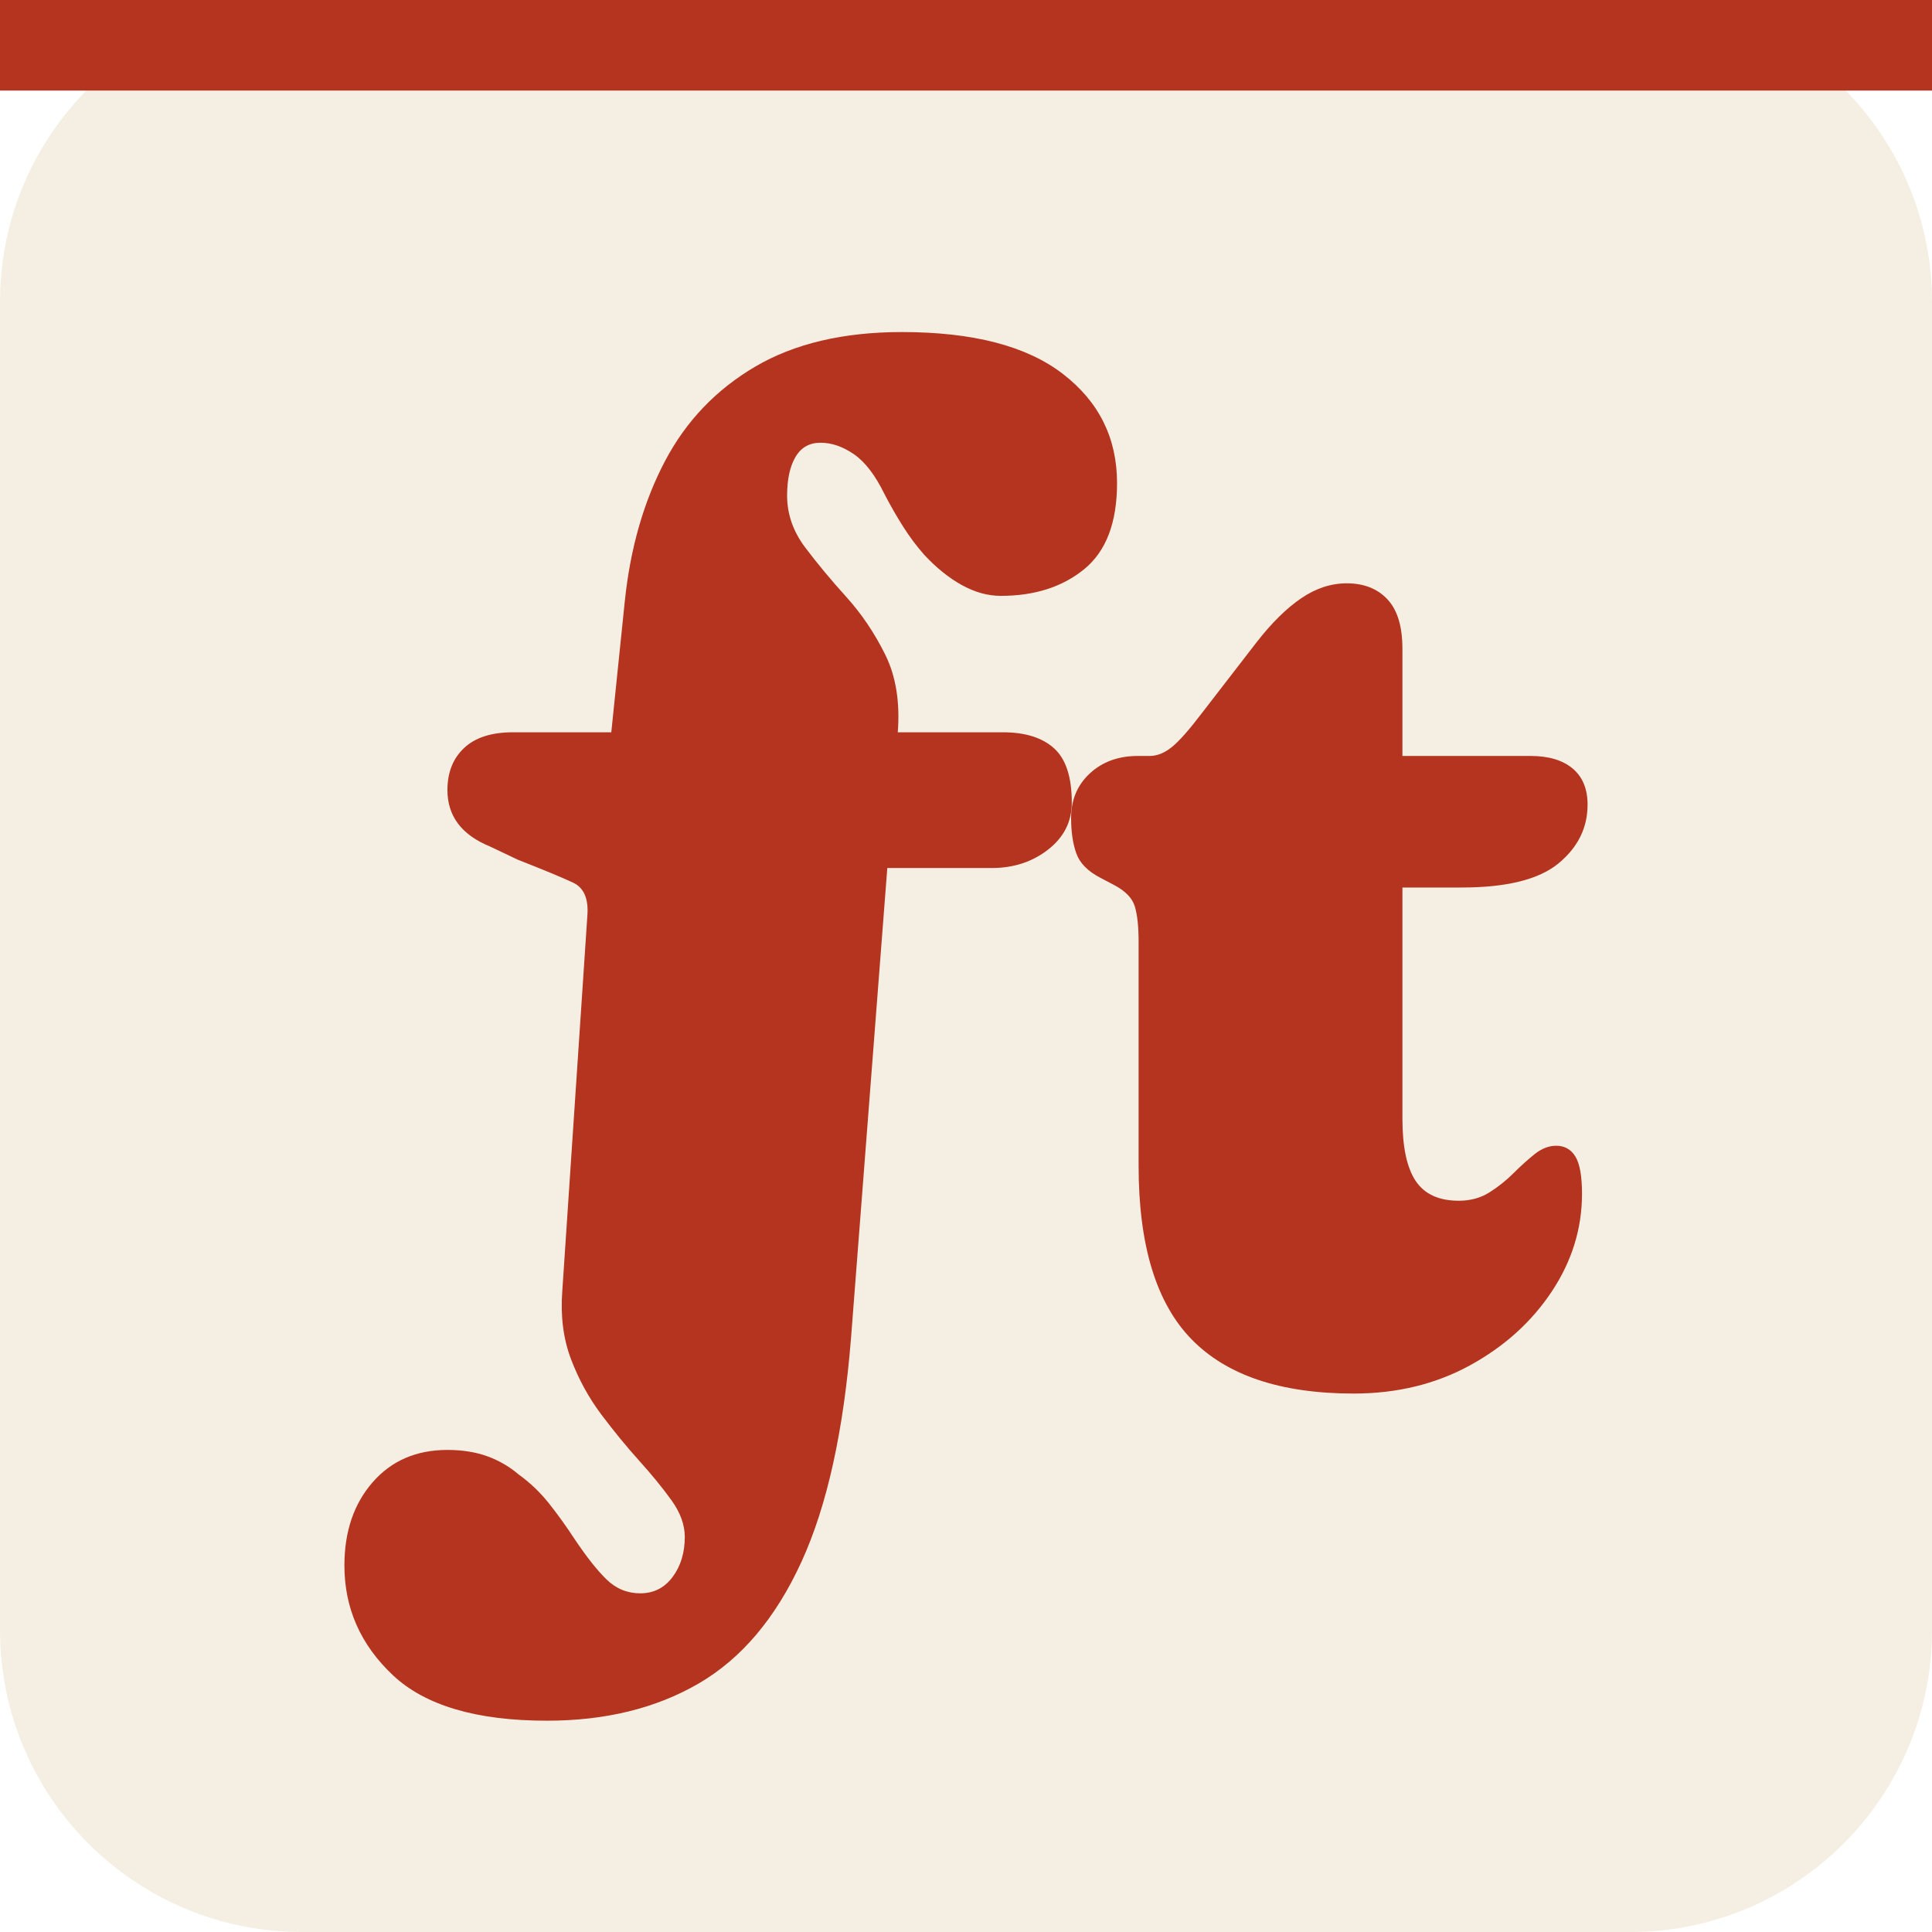
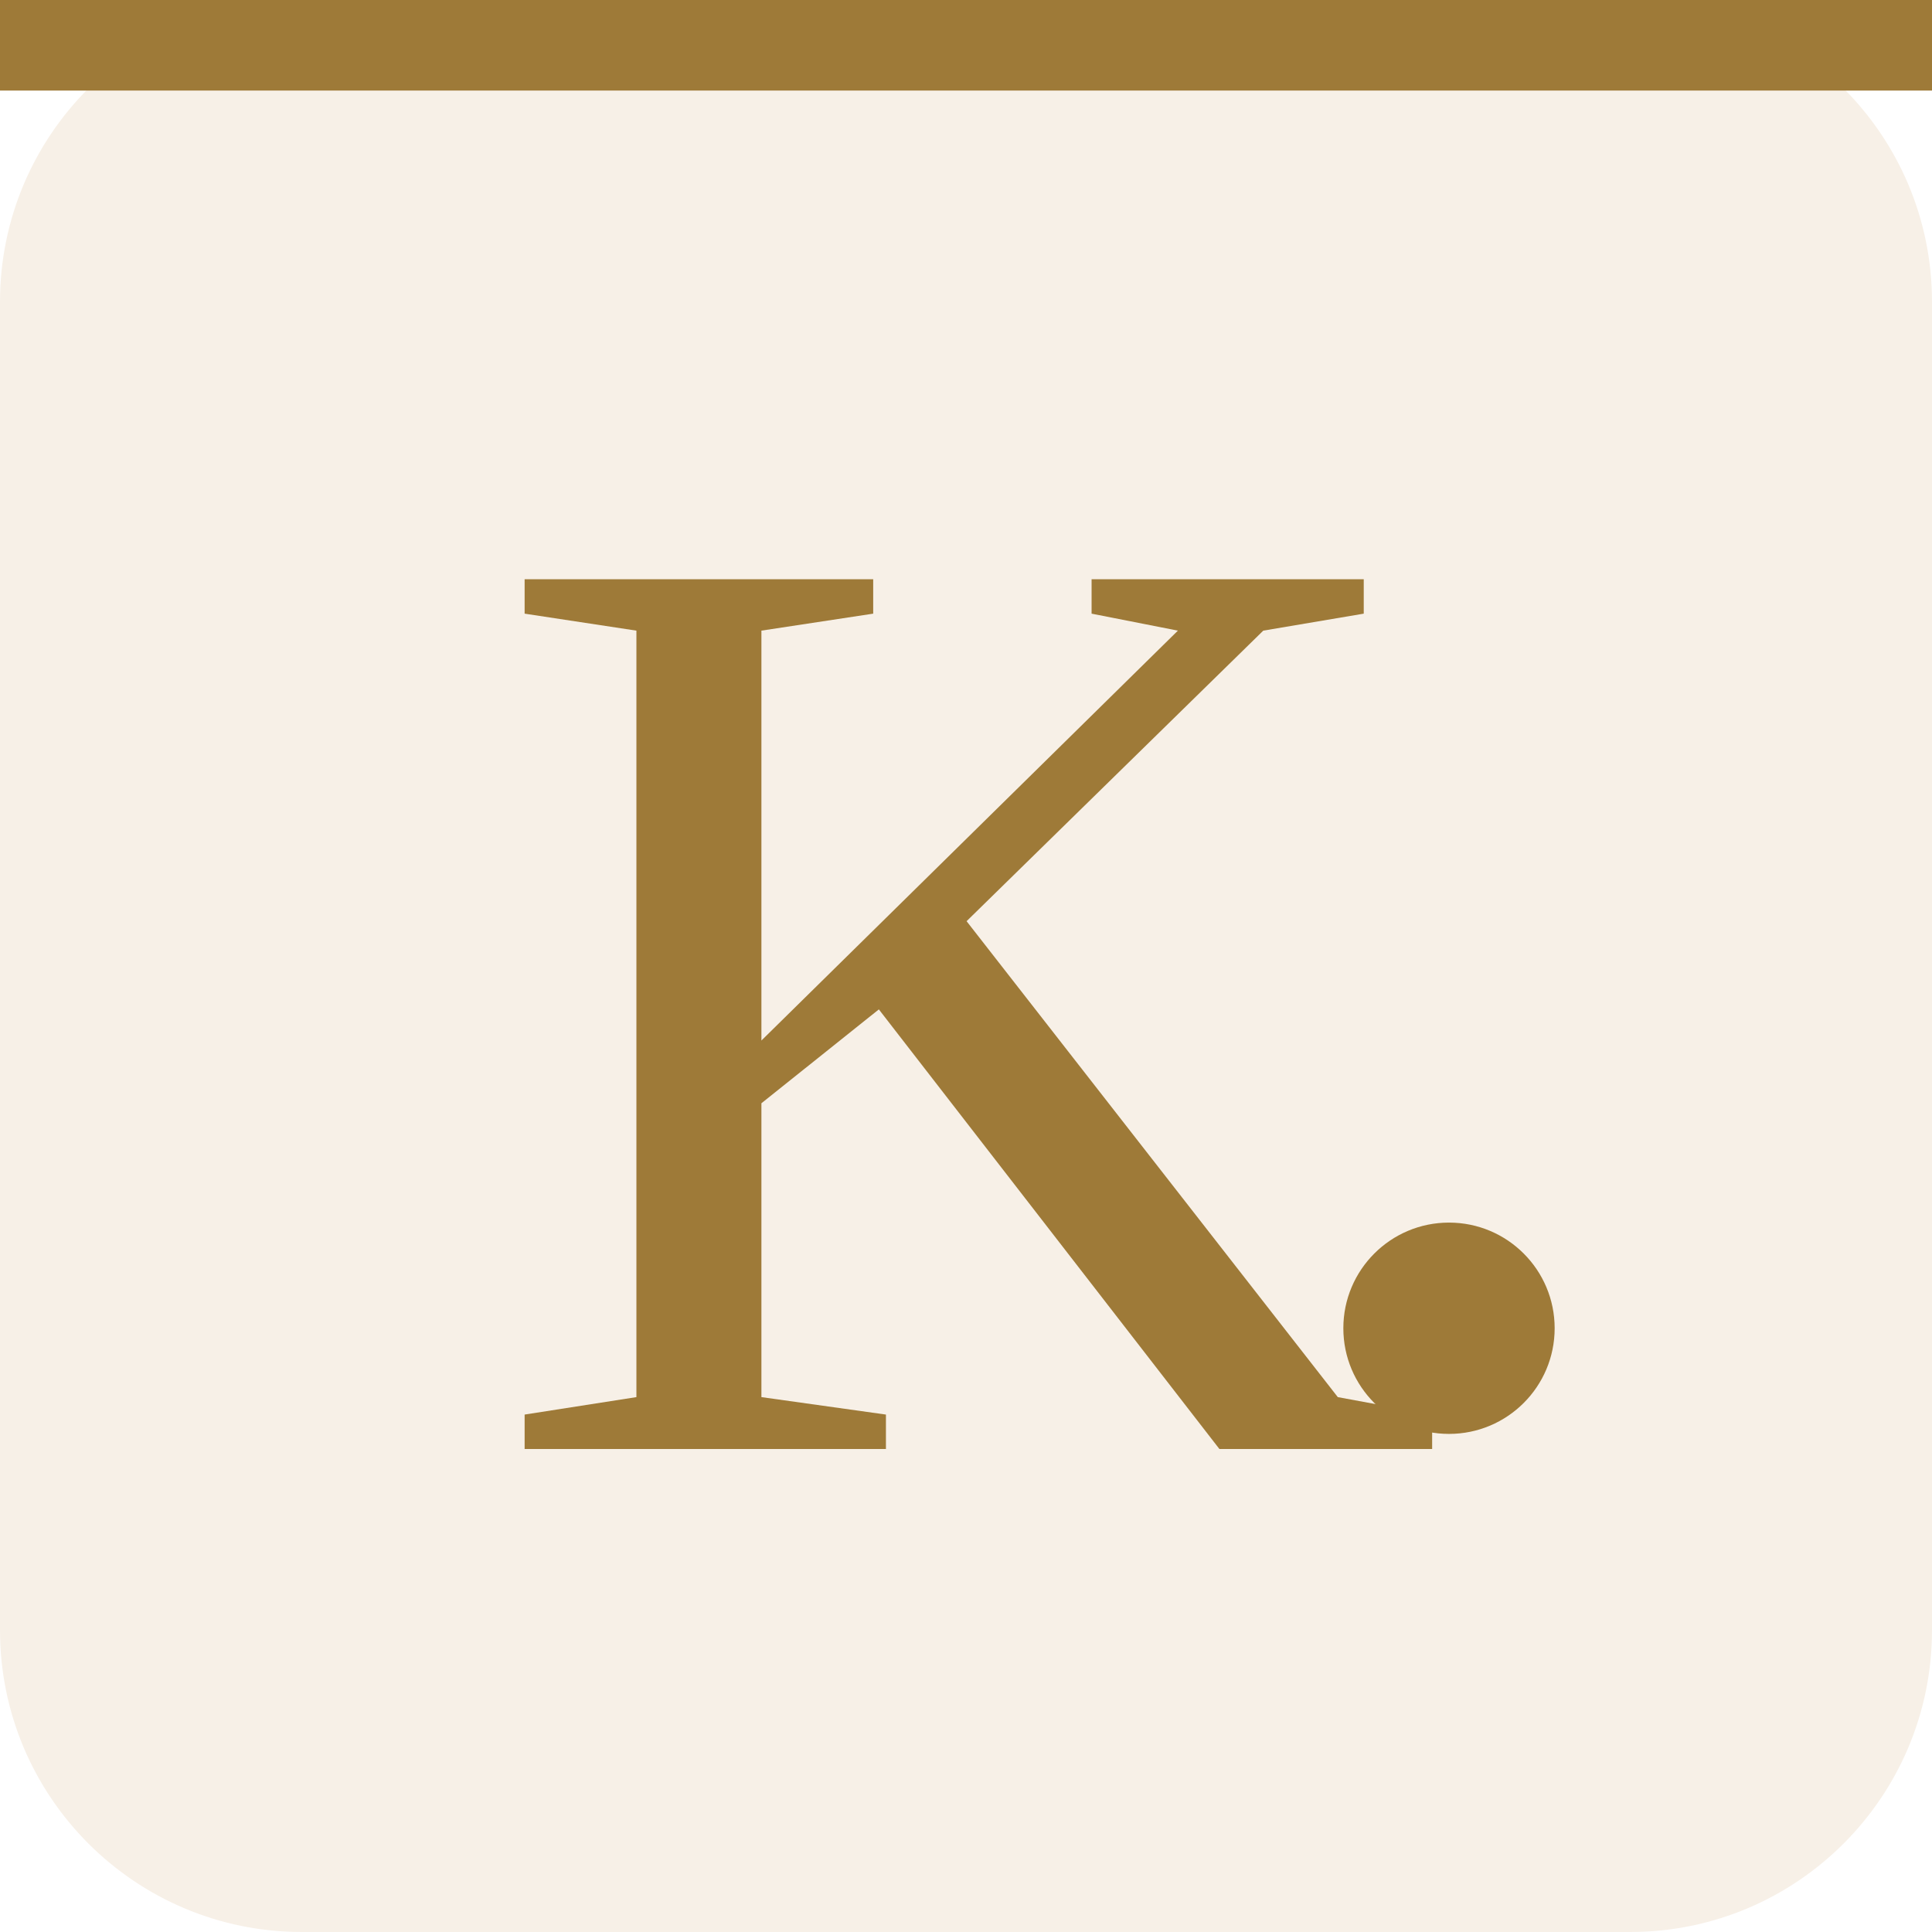
- <svg xmlns="http://www.w3.org/2000/svg" viewBox="0 0 64 64" role="img" aria-label="Frankfurt Theater">
-   <rect width="64" height="64" rx="10" fill="#F4EFE2" />
-   <rect x="0" y="0" width="64" height="3" fill="#B5341F" />
-   <path d="M711 930 644 62Q628 -141 572.5 -262.0Q517 -383 425.0 -436.5Q333 -490 207 -490Q55 -490 -14.5 -424.5Q-84 -359 -84 -267Q-84 -194 -43.5 -147.5Q-3 -101 64 -101Q96 -101 121.0 -110.0Q146 -119 166 -136Q191 -154 210.0 -178.0Q229 -202 246 -228Q272 -267 292.5 -287.0Q313 -307 341 -307Q370 -307 387.5 -283.5Q405 -260 405 -226Q405 -200 386.0 -173.5Q367 -147 339.5 -116.5Q312 -86 285.0 -50.0Q258 -14 241.5 29.5Q225 73 229 127L265 666Q268 703 244.5 714.0Q221 725 165 747L125 766Q64 791 64 847Q64 885 88.0 907.5Q112 930 158 930H324L292 858L319 1120Q331 1233 376.5 1319.5Q422 1406 506.5 1455.5Q591 1505 717 1505Q870 1505 948.0 1445.0Q1026 1385 1026 1288Q1026 1203 979.0 1164.5Q932 1126 859 1126Q831 1126 803.0 1141.5Q775 1157 749 1185Q733 1203 719.0 1225.0Q705 1247 692 1272Q672 1313 648.0 1329.5Q624 1346 600 1346Q576 1346 564.0 1325.5Q552 1305 552 1270Q552 1230 578.0 1195.5Q604 1161 637.0 1124.5Q670 1088 693.0 1041.5Q716 995 711 930ZM632 735 646 930H862Q910 930 935.5 907.0Q961 884 961 829Q961 788 927.0 761.5Q893 735 846 735Z" transform="translate(13.346 45.702) scale(0.023058 -0.023058)" fill="#B5341F" />
-   <path d="M51 711 32 721Q5 735 -2.5 756.0Q-10 777 -10 807Q-10 846 17.0 871.0Q44 896 86 896H103Q119 896 135.0 909.0Q151 922 179 959L257 1060Q289 1101 320.5 1122.5Q352 1144 386 1144Q423 1144 444.5 1121.0Q466 1098 466 1050V375Q466 314 485.0 285.5Q504 257 547 257Q572 257 591.0 269.0Q610 281 625.5 296.5Q641 312 656.0 324.0Q671 336 687 336Q705 336 714.5 320.5Q724 305 724 267Q724 192 680.5 126.5Q637 61 563.0 20.5Q489 -20 396 -20Q239 -20 163.0 58.0Q87 136 87 307V629Q87 662 81.5 680.0Q76 698 51 711ZM339 707V896H650Q689 896 710.5 878.0Q732 860 732 826Q732 776 690.0 741.5Q648 707 551 707Z" transform="translate(35.712 45.702) scale(0.023058 -0.023058)" fill="#B5341F" />
+ <svg xmlns="http://www.w3.org/2000/svg" viewBox="0 0 64 64" role="img" aria-label="konzert.haus">
+   <rect width="64" height="64" rx="10" fill="#F7F0E7" />
+   <rect x="0" y="0" width="64" height="3" fill="#9E7A38" />
+   <text x="32" y="48" text-anchor="middle" font-family="'Cormorant Garamond','EB Garamond','Garamond','Liberation Serif',Georgia,serif" font-size="44" font-weight="500" fill="#9E7A38" letter-spacing="-1.5">K</text>
+   <circle cx="48" cy="44" r="3.5" fill="#9E7A38" />
</svg>
